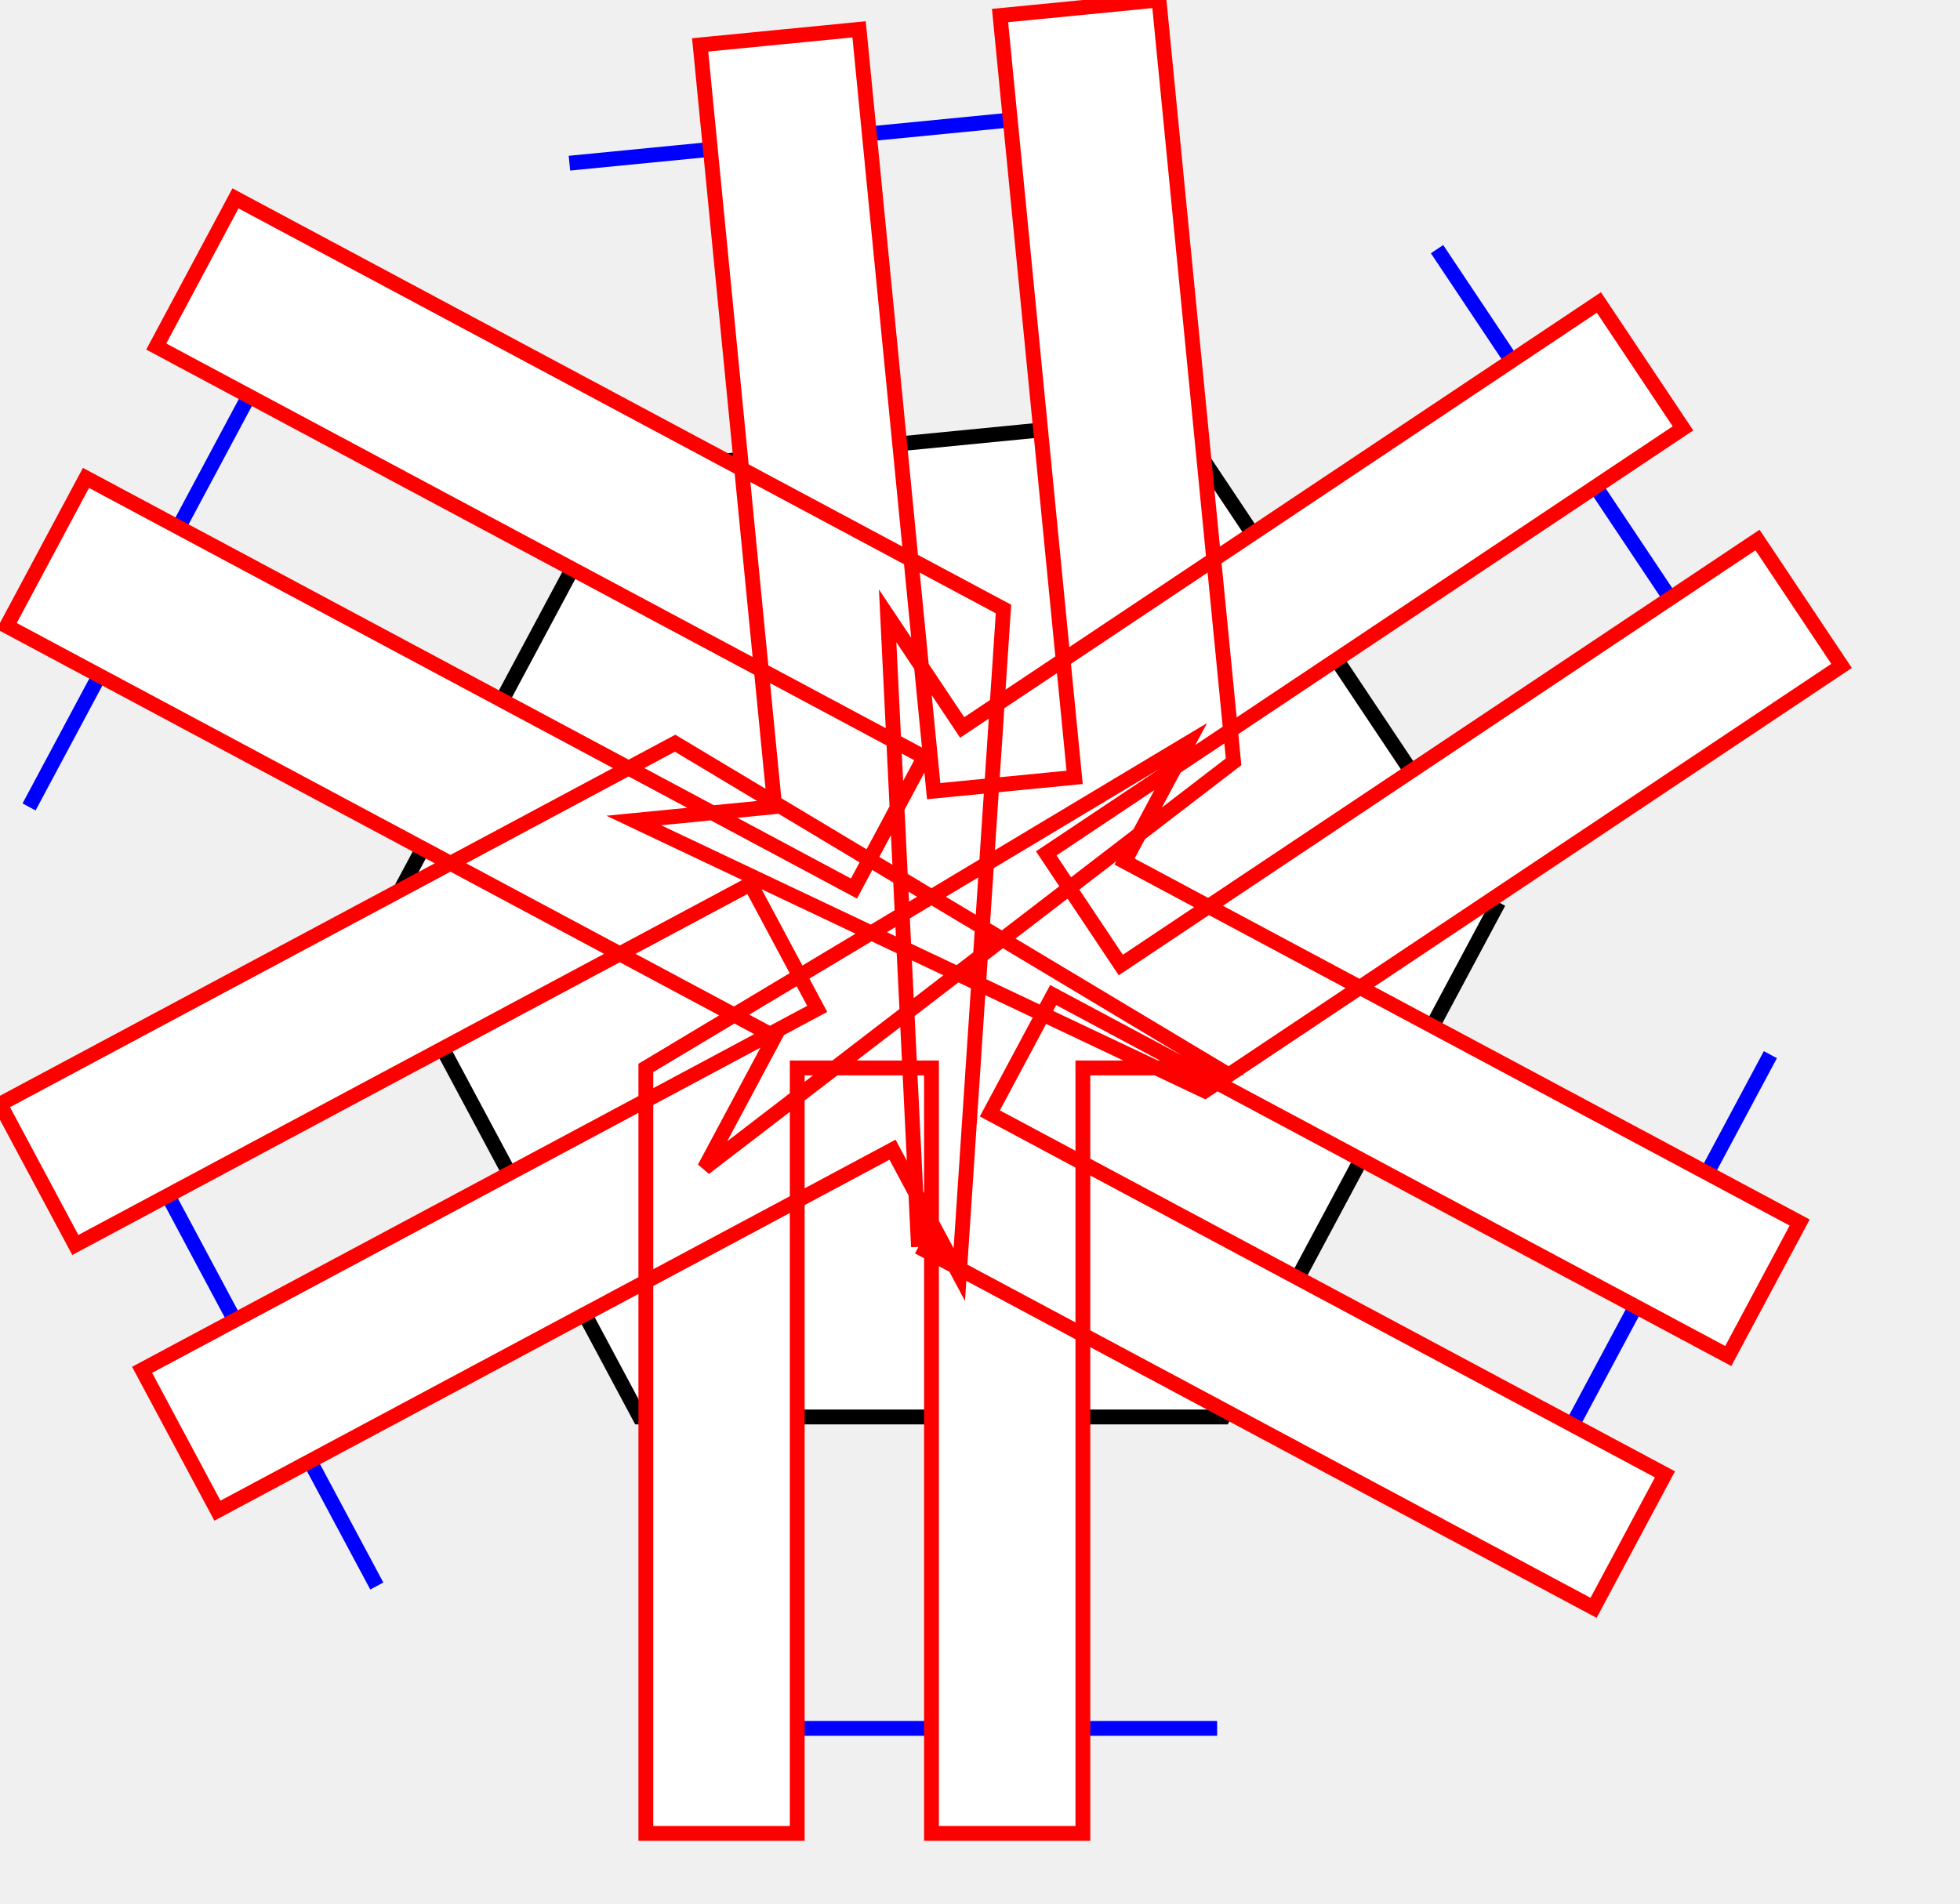
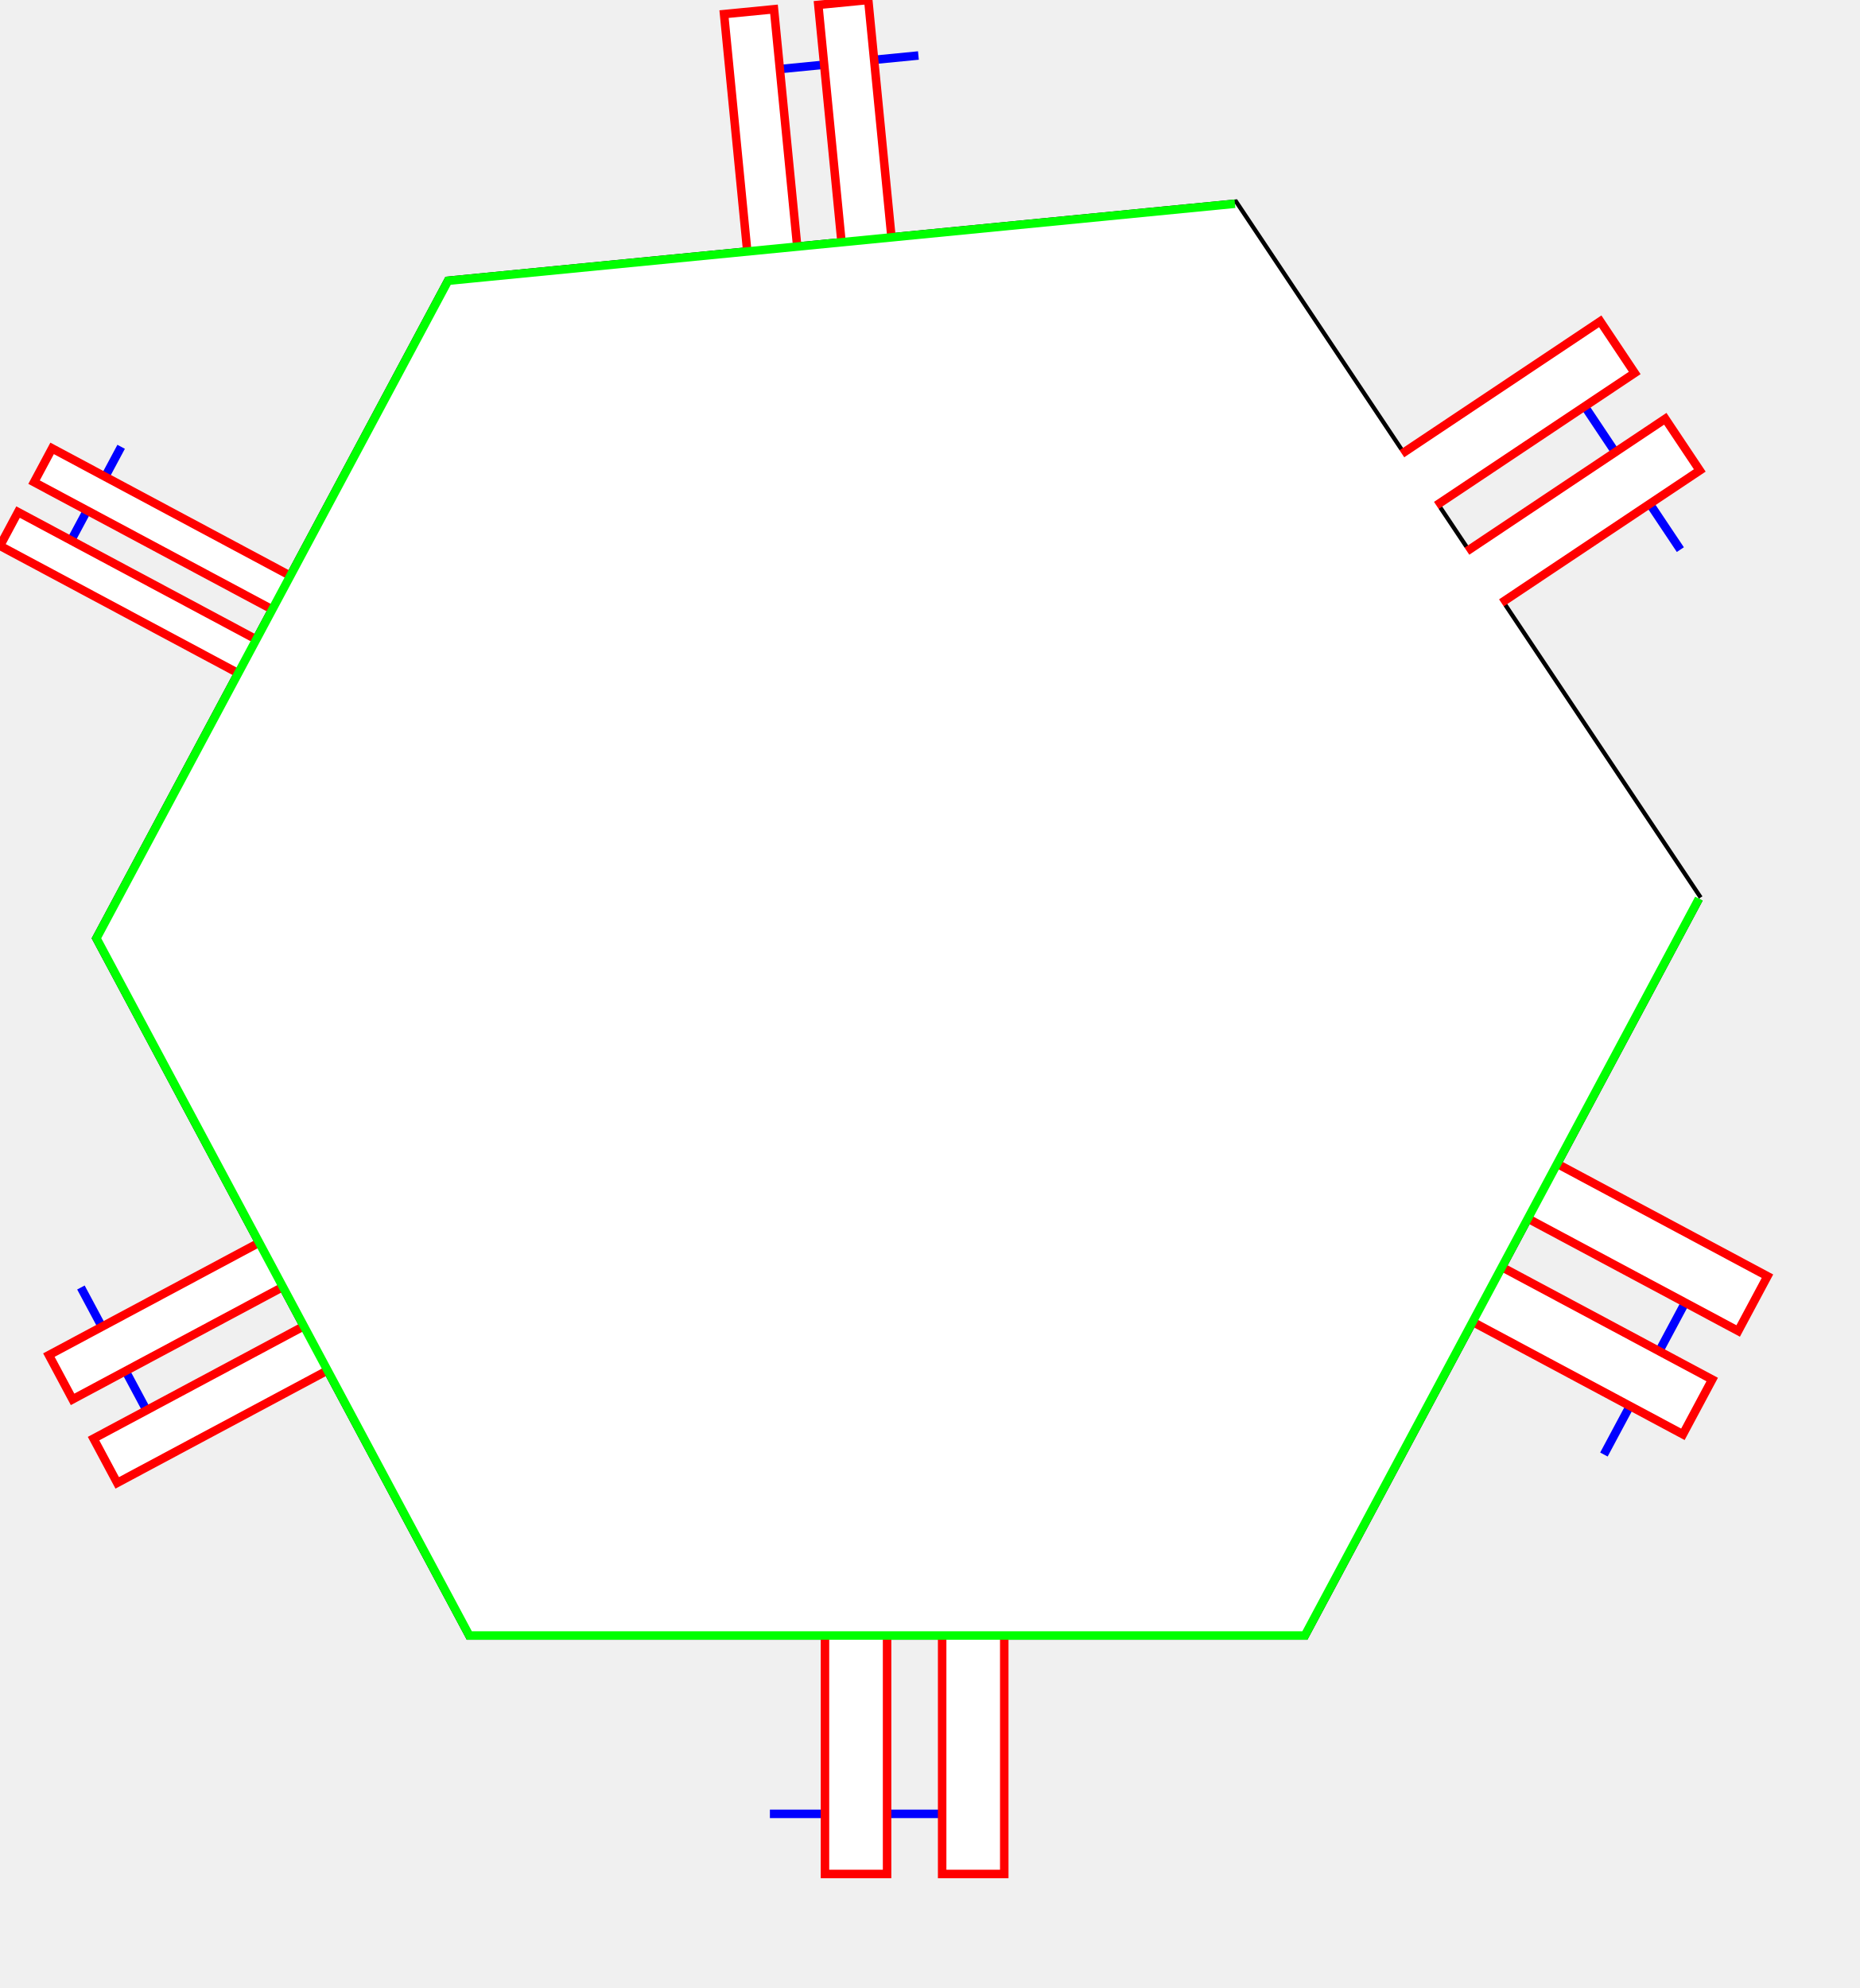
- <svg xmlns="http://www.w3.org/2000/svg" baseProfile="tiny" height="34mm" version="1.2" width="35mm">
+ <svg xmlns="http://www.w3.org/2000/svg" baseProfile="tiny" height="62mm" version="1.2" width="58mm">
  <defs />
-   <polyline fill="white" points="101.303,105.193 119.485,71.193" stroke="rgb(0%,0%,100%)" />
-   <polyline fill="white" points="43.589,116.673 82.146,116.673" stroke="rgb(0%,0%,100%)" />
-   <polyline fill="white" points="6.249,71.193 25.431,107.062" stroke="rgb(0%,0%,100%)" />
-   <polyline fill="white" points="22.142,16.733 1.961,54.471" stroke="rgb(0%,0%,100%)" />
-   <polyline fill="white" points="78.913,7.053 38.431,11.015" stroke="rgb(0%,0%,100%)" />
-   <polyline fill="white" points="118.396,48.886 96.988,16.818" stroke="rgb(0%,0%,100%)" />
-   <polyline fill="white" points="101.144,60.908 82.565,95.649 43.169,95.649 25.59,62.777 42.17,31.774 79.269,28.143 101.144,60.908" stroke="rgb(0%,0%,0%)" />
-   <polyline fill="white" points="61.989,84.169 107.552,108.535 112.37,99.525 66.807,75.159 71.08,67.169 116.643,91.535 121.462,82.525 75.898,58.159 80.171,50.169 43.589,72.09 43.589,123.76 53.806,123.76 53.806,72.09 62.867,72.09 62.867,123.76 73.085,123.76 73.085,72.09 82.146,72.09 45.564,50.169 0.0,74.535 5.083,84.04 50.647,59.674 55.154,68.103 9.591,92.469 14.674,101.975 60.238,77.608 64.745,86.038 67.727,41.111 15.893,13.391 10.545,23.392 62.379,51.111 57.636,59.98 5.802,32.26 0.454,42.261 52.288,69.98 47.546,78.849 83.256,51.424 78.223,0.0 67.495,1.05 72.528,52.474 63.015,53.405 57.981,1.981 47.254,3.031 52.287,54.455 42.773,55.386 81.317,73.64 124.29,44.951 118.617,36.453 75.644,65.142 70.613,57.606 113.586,28.917 107.913,20.42 64.94,49.108 59.909,41.572 61.989,84.169" stroke="rgb(100%,0%,0%)" />
+   <polyline fill="white" points="202.082,147.089 189.055,171.448" stroke="rgb(0%,0%,100%)" />
+   <polyline fill="white" points="118.373,213.804 90.749,213.804" stroke="rgb(0%,0%,100%)" />
+   <polyline fill="white" points="20.067,171.448 9.538,151.76" stroke="rgb(0%,0%,100%)" />
+   <polyline fill="white" points="6.249,67.681 14.279,52.665" stroke="rgb(0%,0%,100%)" />
+   <polyline fill="white" points="86.034,8.717 108.254,6.542" stroke="rgb(0%,0%,100%)" />
+   <polyline fill="white" points="182.726,41.811 198.064,64.785" stroke="rgb(0%,0%,100%)" />
+   <polyline fill="white" points="200.251,105.928 153.806,192.78 55.316,192.78 11.368,110.6 52.817,33.093 145.566,24.015 200.251,105.928" stroke="rgb(0%,0%,0%)" />
+   <polyline fill="white" points="162.767,126.064 208.331,150.43 204.879,156.886 159.315,132.52 156.254,138.244 201.817,162.61 198.365,169.066 152.802,144.699 149.74,150.424 118.373,169.221 118.373,220.89 111.052,220.89 111.052,169.221 104.561,169.221 104.561,220.89 97.24,220.89 97.24,169.221 90.749,169.221 59.381,150.424 13.817,174.79 11.027,169.573 56.591,145.207 54.117,140.58 8.553,164.946 5.763,159.729 51.327,135.363 48.853,130.736 51.834,92.058 0.0,64.339 2.128,60.36 53.962,88.079 55.849,84.55 4.015,56.831 6.143,52.852 57.977,80.571 59.864,77.043 90.377,53.088 85.344,1.664 91.232,1.087 96.265,52.511 101.487,52 96.454,0.576 102.342,0.0 107.375,51.424 112.597,50.913 145.646,66.565 188.62,37.876 192.684,43.964 149.711,72.653 153.315,78.052 196.289,49.363 200.353,55.452 157.38,84.14 160.984,89.539 162.767,126.064" stroke="rgb(100%,0%,0%)" />
+   <polyline fill="white" points="200.251,105.928 153.806,192.78 55.316,192.78 11.368,110.6 52.817,33.093 145.566,24.015" stroke="rgb(0%,100%,0%)" />
</svg>
